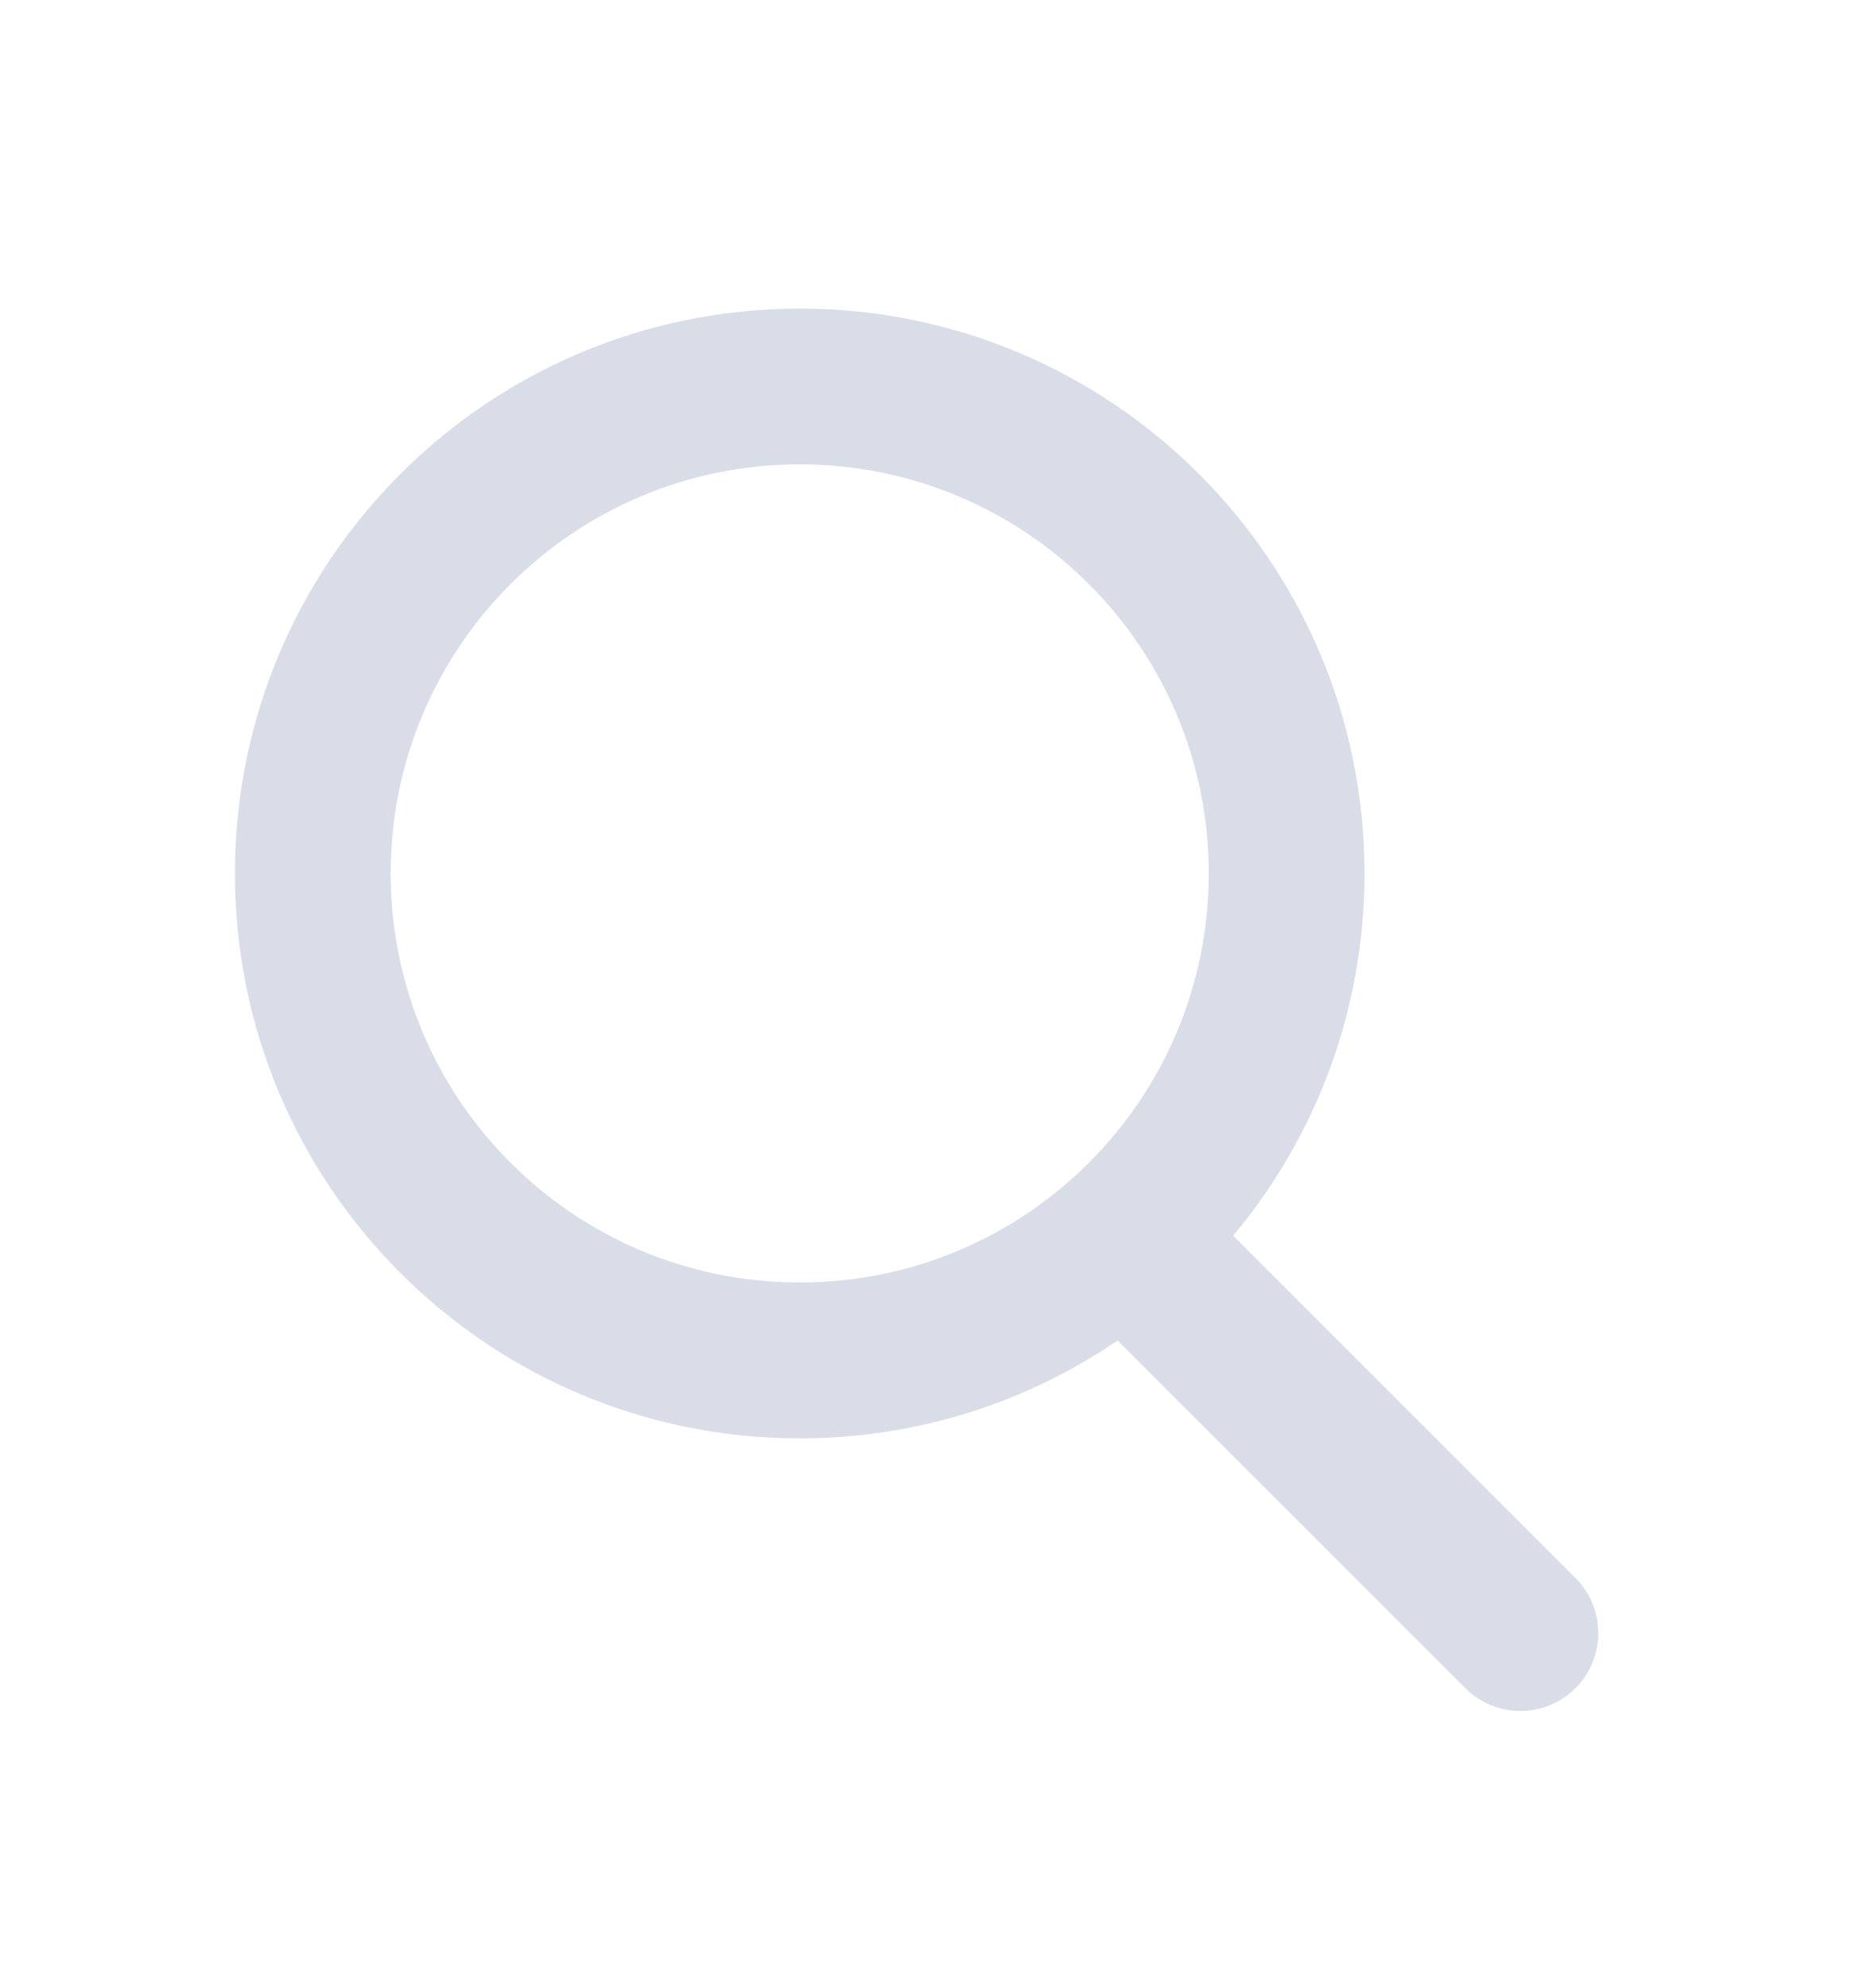
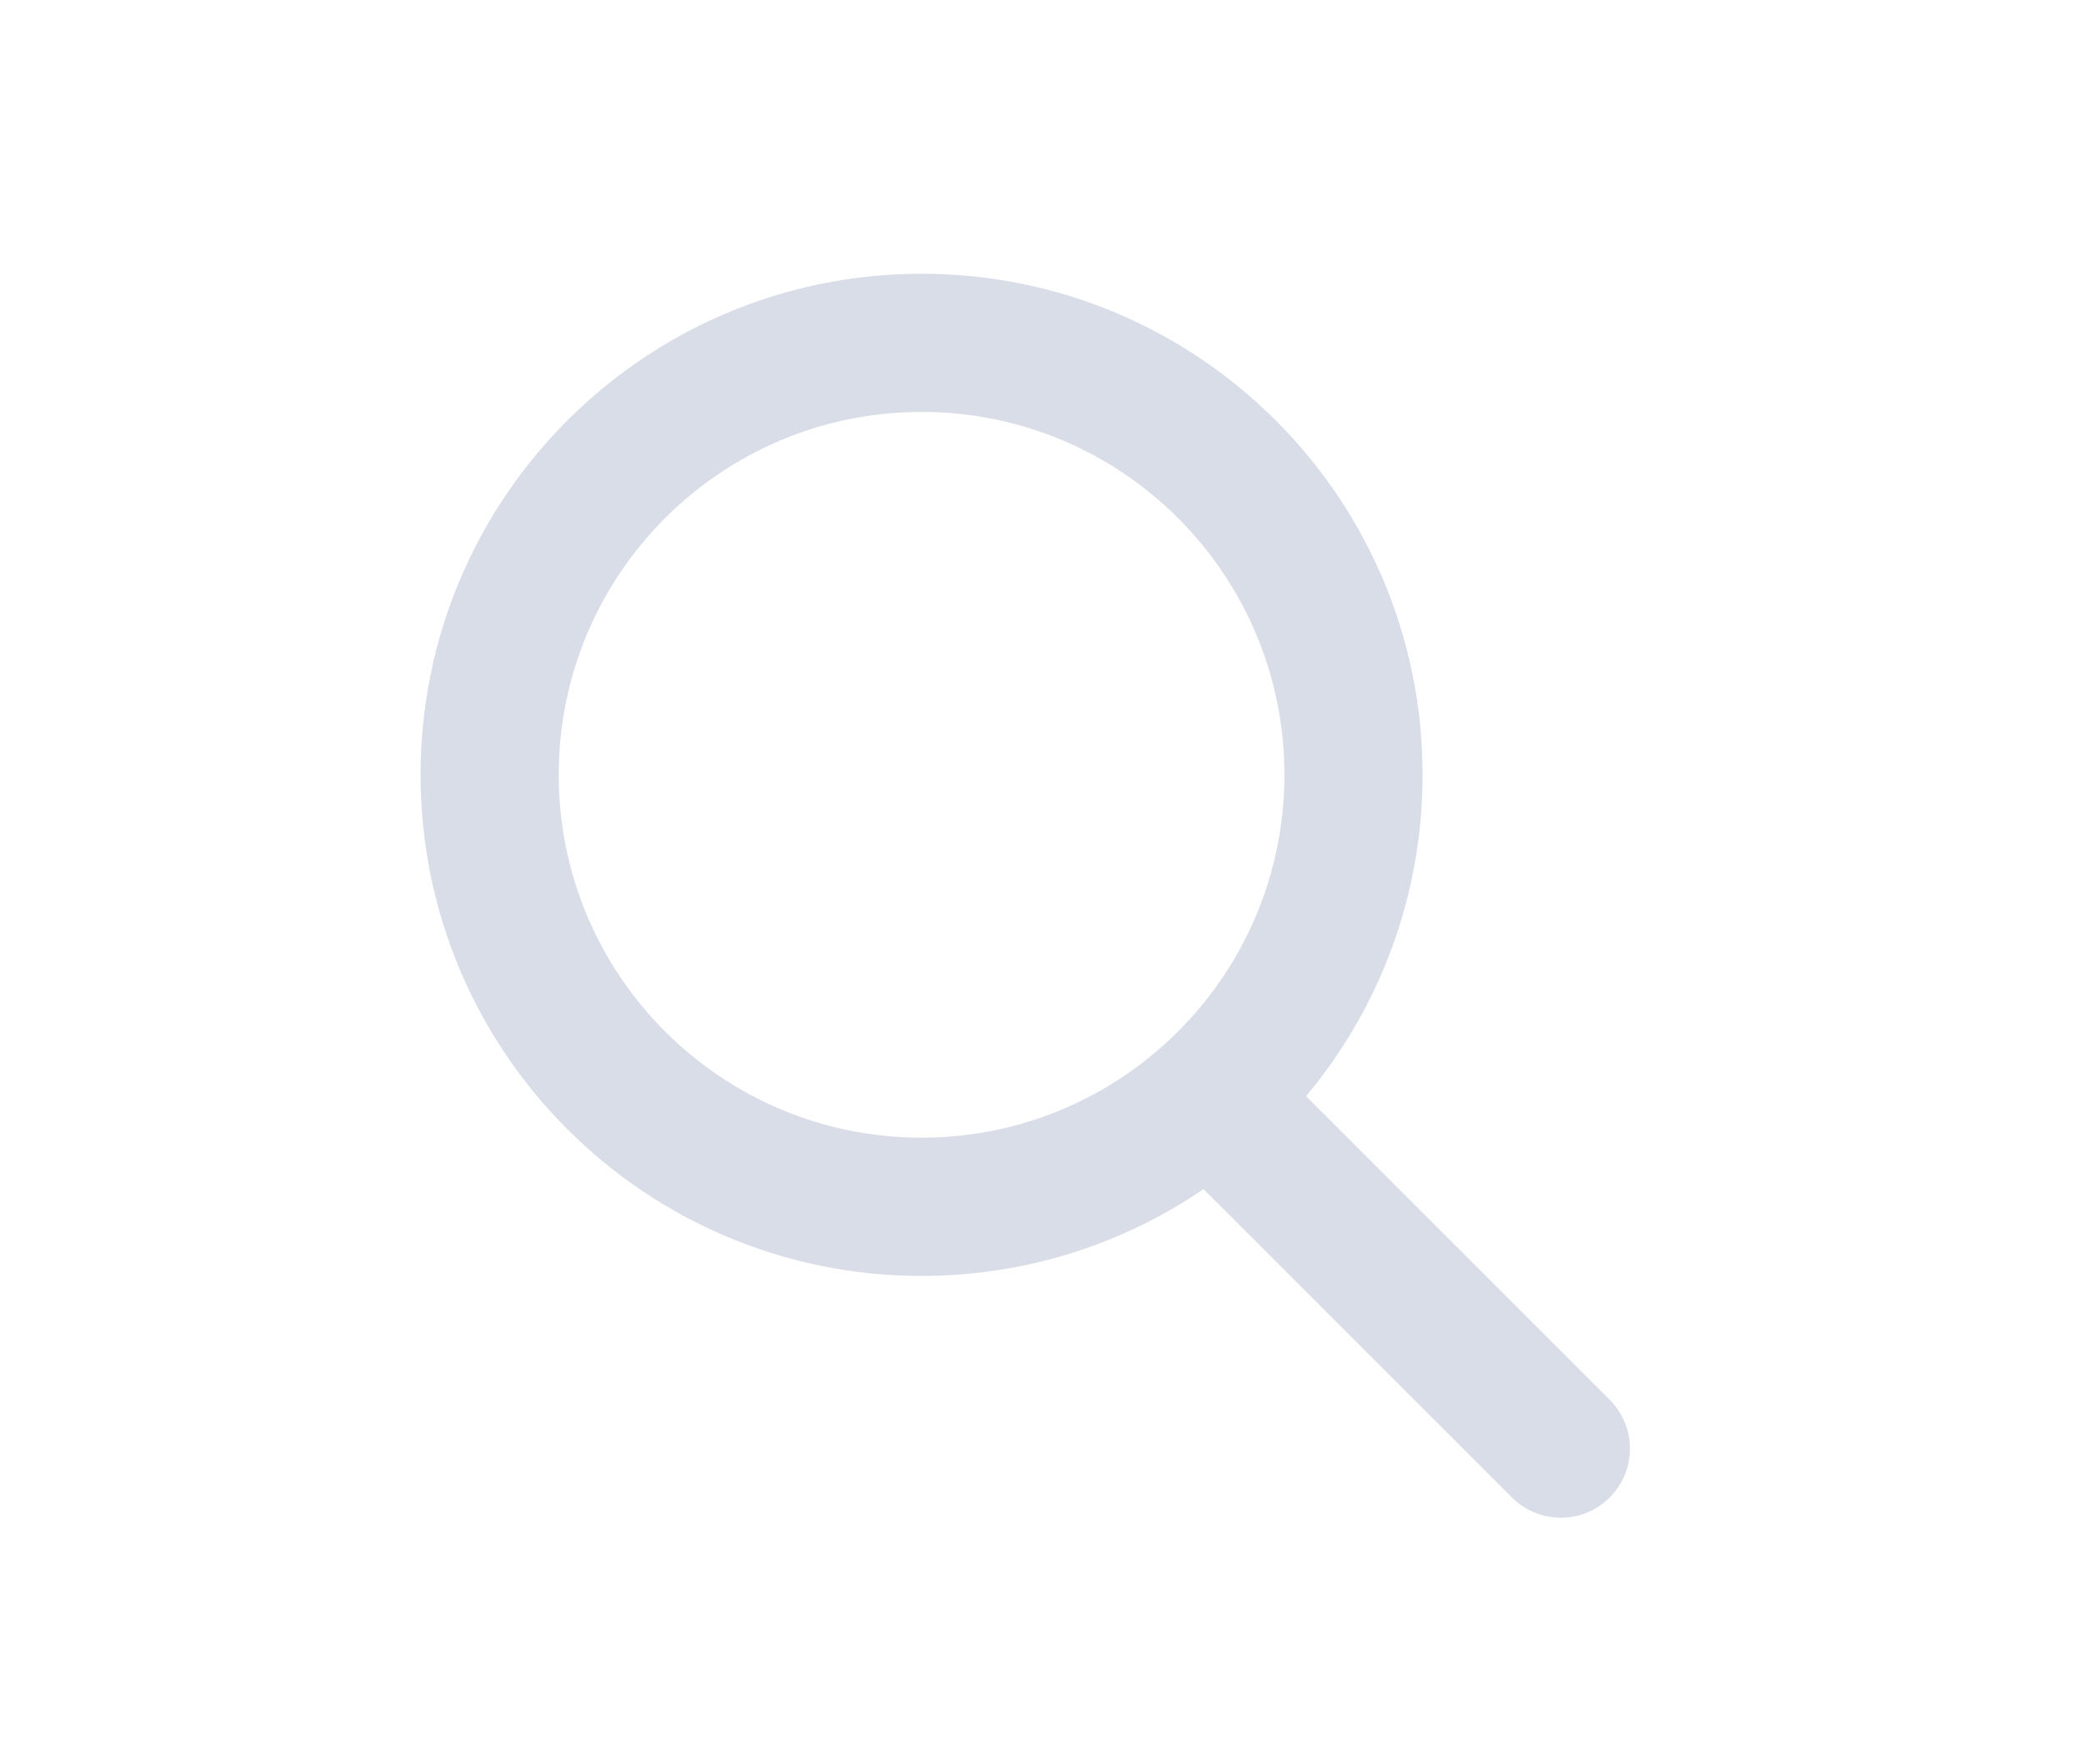
- <svg xmlns="http://www.w3.org/2000/svg" width="16" height="17" viewBox="0 0 16 17" fill="none">
+ <svg xmlns="http://www.w3.org/2000/svg" width="26" height="22" viewBox="0 0 16 17" fill="none">
  <g id="search">
    <path id="Vector" fill-rule="evenodd" clip-rule="evenodd" d="M6.839 10.967C8.771 10.967 10.337 9.401 10.337 7.469C10.337 5.537 8.771 3.971 6.839 3.971C4.907 3.971 3.341 5.537 3.341 7.469C3.341 9.401 4.907 10.967 6.839 10.967ZM10.546 10.567C11.247 9.728 11.669 8.648 11.669 7.469C11.669 4.802 9.507 2.639 6.839 2.639C4.171 2.639 2.009 4.802 2.009 7.469C2.009 10.137 4.171 12.3 6.839 12.3C7.847 12.3 8.783 11.991 9.557 11.463L12.531 14.436C12.791 14.696 13.213 14.696 13.473 14.436C13.733 14.176 13.733 13.754 13.473 13.494L10.546 10.567Z" fill="#D9DDE8" />
  </g>
</svg>
